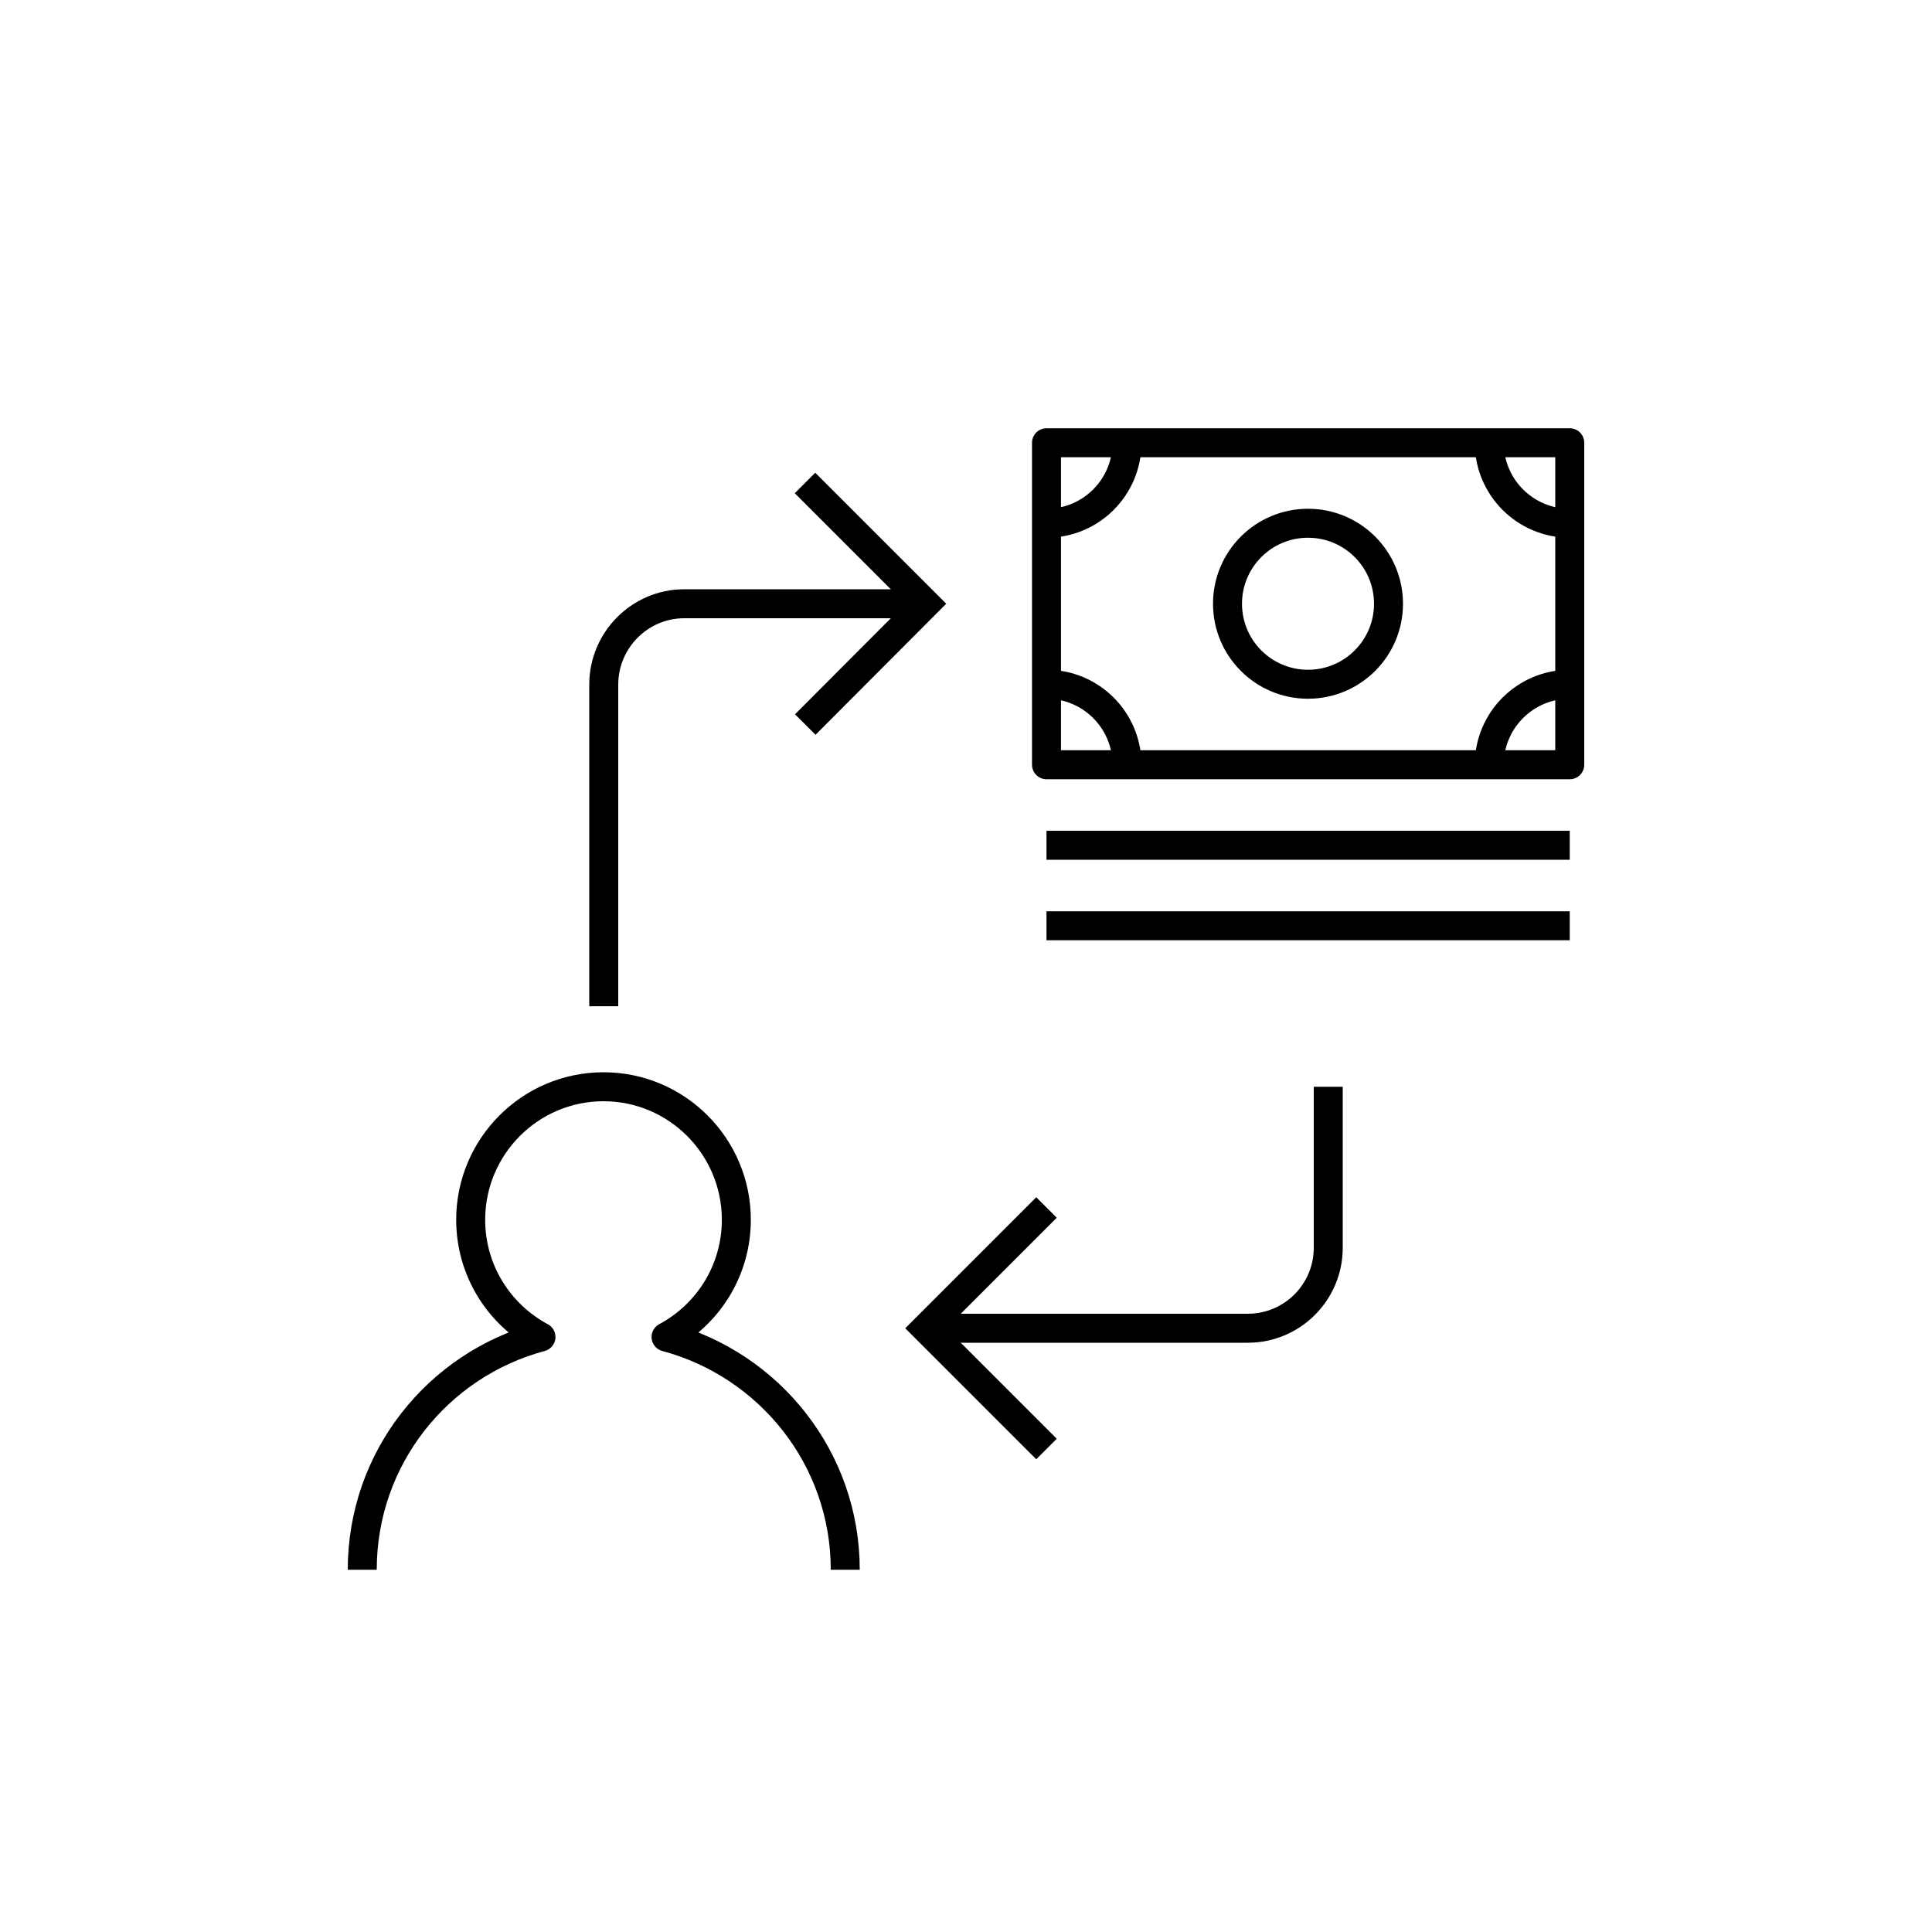
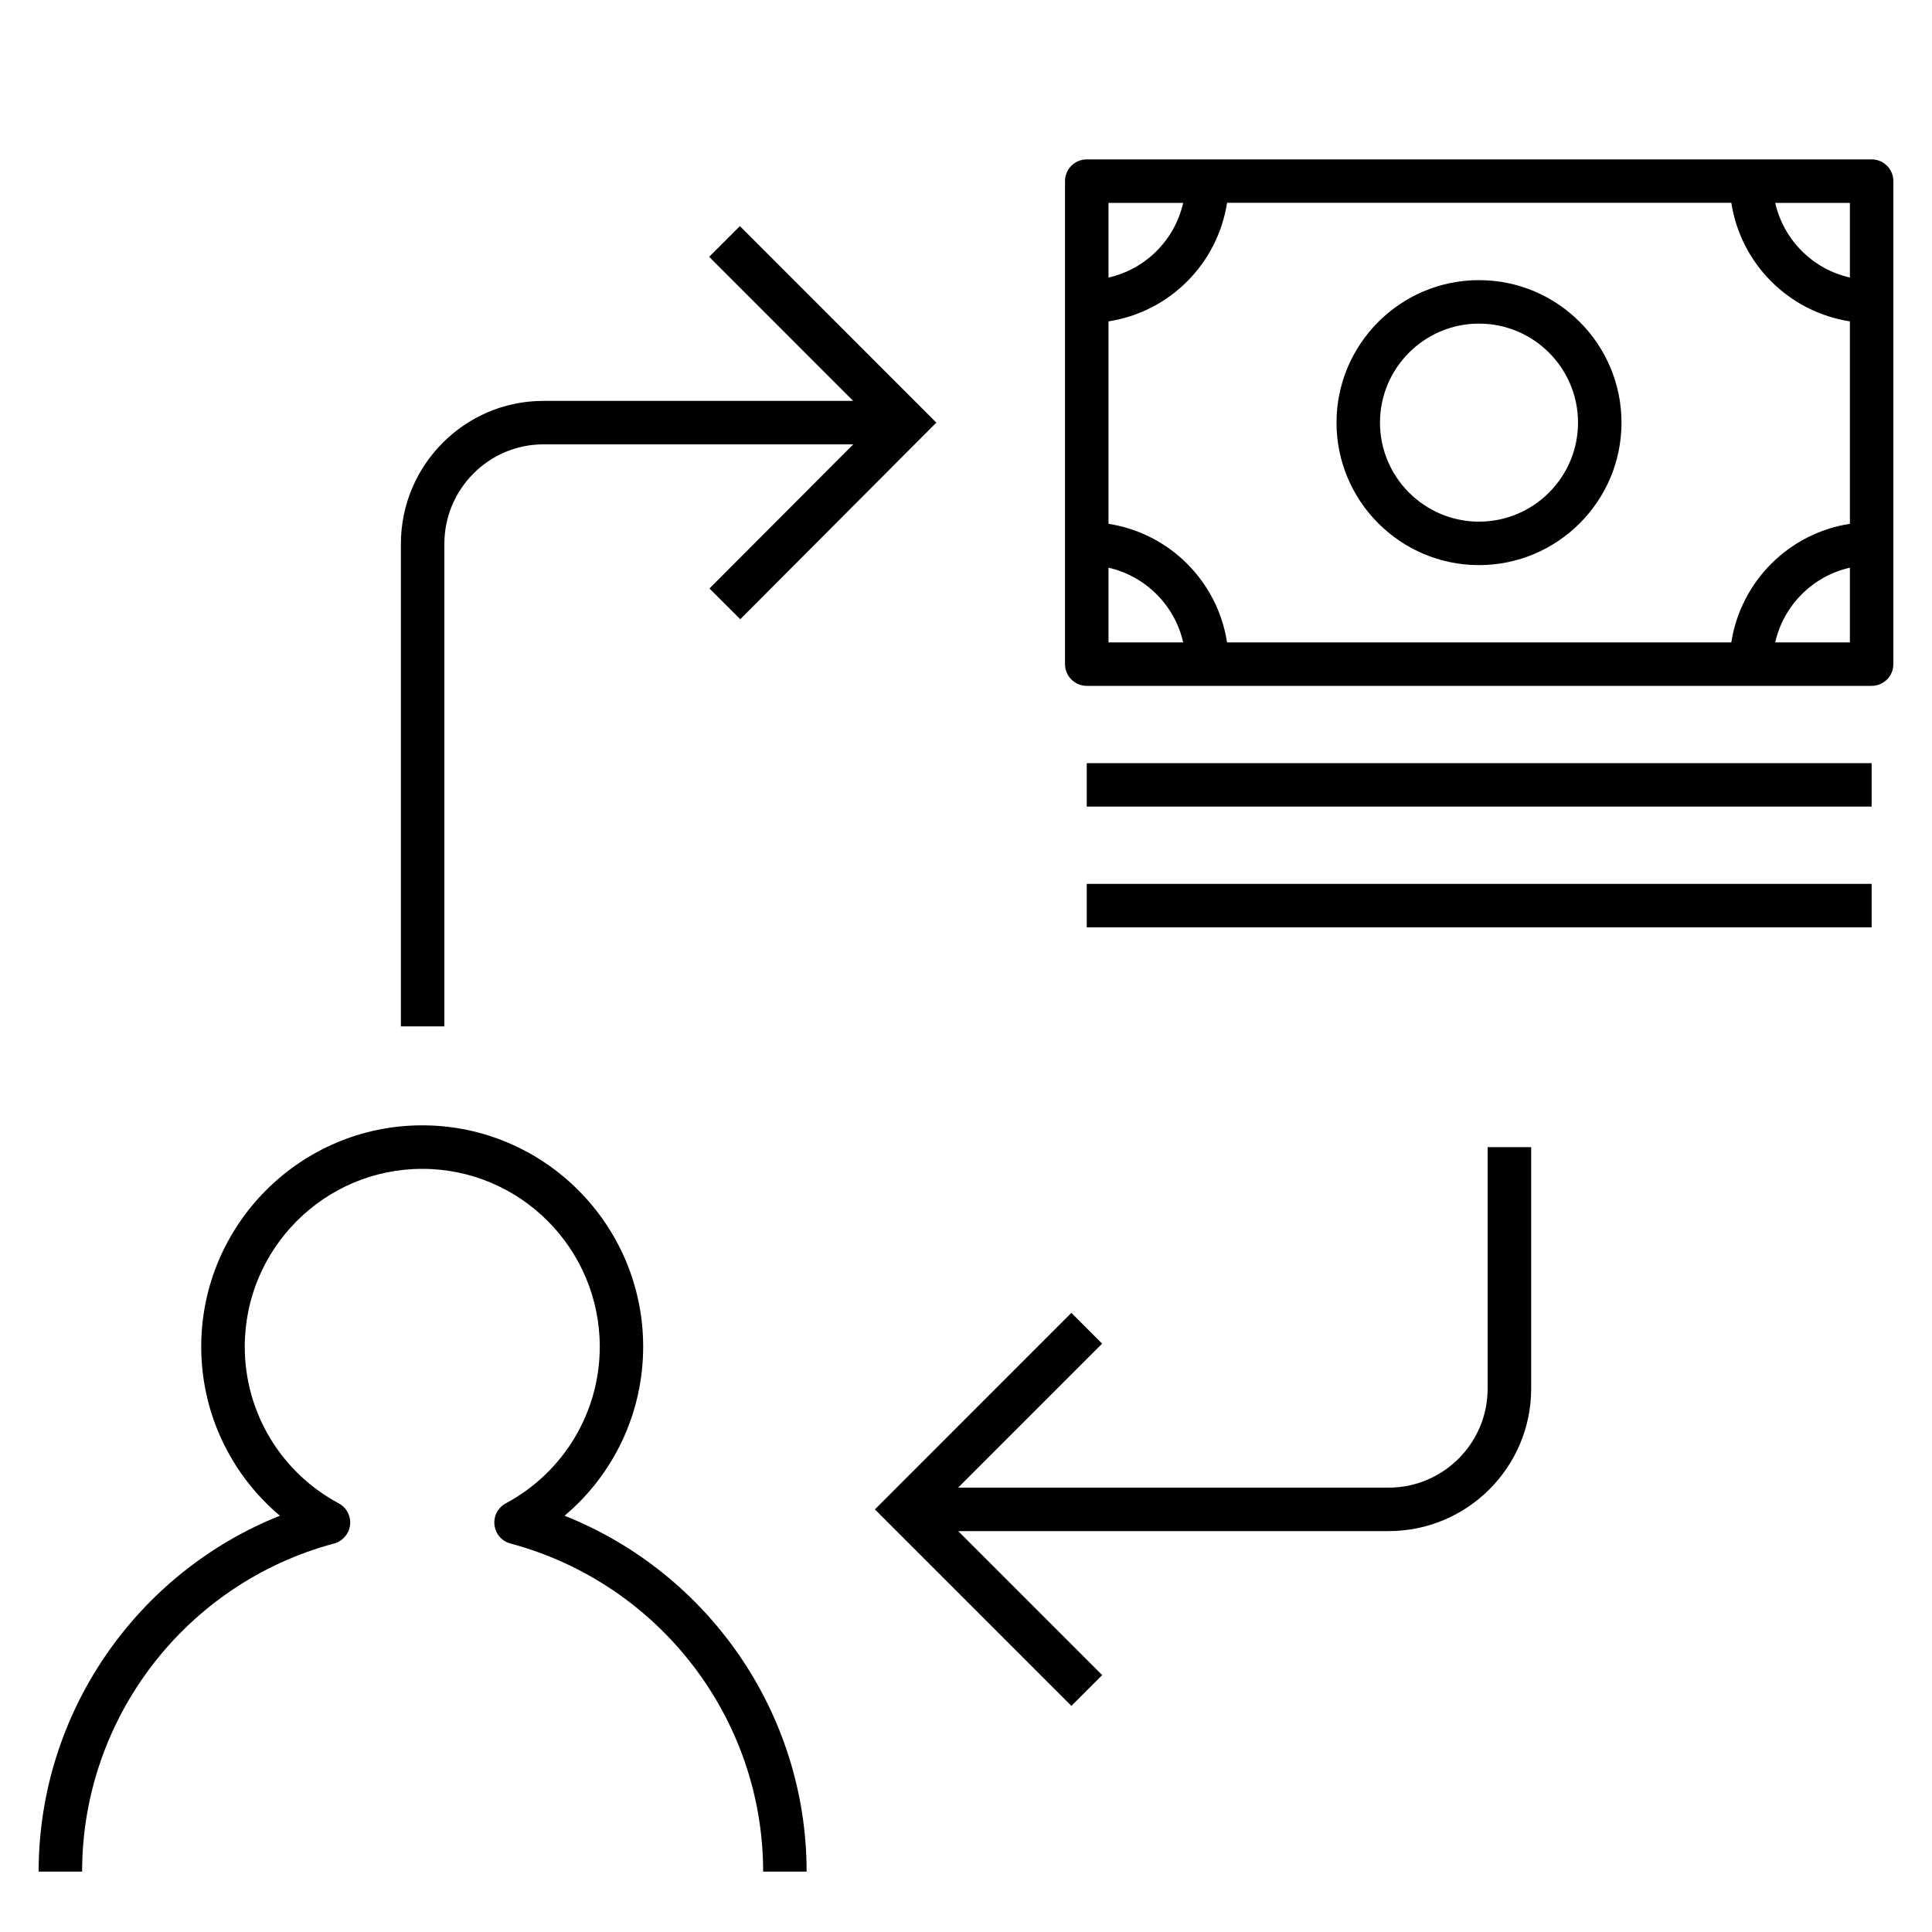
- <svg xmlns="http://www.w3.org/2000/svg" version="1.1" x="0px" y="0px" viewBox="0 0 48 48" style="enable-background:new 0 0 48 48;" xml:space="preserve">
-   <g id="client--financing--02">
-     <g id="client--financing--02_1_">
-       <g>
-         <g>
-           <rect x="26" y="11" style="fill:none;stroke:#000000;stroke-width:0.72;stroke-linejoin:round;stroke-miterlimit:10;" width="13" height="8" />
-           <line style="fill:none;stroke:#000000;stroke-width:0.72;stroke-linejoin:round;stroke-miterlimit:10;" x1="26" y1="21" x2="39" y2="21" />
-           <line style="fill:none;stroke:#000000;stroke-width:0.72;stroke-linejoin:round;stroke-miterlimit:10;" x1="26" y1="23" x2="39" y2="23" />
-           <circle style="fill:none;stroke:#000000;stroke-width:0.72;stroke-linejoin:round;stroke-miterlimit:10;" cx="32.497" cy="15" r="2" />
-           <path style="fill:none;stroke:#000000;stroke-width:0.72;stroke-miterlimit:10;" d="M39,13c-1.105,0-2-0.895-2-2" />
-           <path style="fill:none;stroke:#000000;stroke-width:0.72;stroke-miterlimit:10;" d="M37,19c0-1.105,0.895-2,2-2" />
-           <path style="fill:none;stroke:#000000;stroke-width:0.72;stroke-miterlimit:10;" d="M26,17c1.105,0,2,0.895,2,2" />
-           <path style="fill:none;stroke:#000000;stroke-width:0.72;stroke-miterlimit:10;" d="M28,11c0,1.105-0.895,2-2,2" />
-         </g>
-       </g>
-       <path style="fill:none;stroke:#000000;stroke-width:0.72;stroke-miterlimit:10;" d="M22.998,15H17c-1.105,0-2,0.905-2,2.009V25" />
-       <polyline style="fill:none;stroke:#000000;stroke-width:0.72;stroke-miterlimit:10;" points="20,12 23,15 20.007,18.001   " />
-       <path style="fill:none;stroke:#000000;stroke-width:0.72;stroke-miterlimit:10;" d="M33,27v4c0,1.105-0.895,2-2,2h-8" />
-       <polyline style="fill:none;stroke:#000000;stroke-width:0.72;stroke-miterlimit:10;" points="26,36 23,33 26,30   " />
-       <path style="fill:none;stroke:#000000;stroke-width:0.72;stroke-linejoin:round;stroke-miterlimit:10;" d="M21,39    c0-2.775-1.893-5.097-4.452-5.783c1.039-0.556,1.746-1.651,1.746-2.911c0-1.823-1.478-3.306-3.3-3.306s-3.3,1.484-3.3,3.306    c0,1.26,0.707,2.355,1.746,2.911C10.88,33.903,9,36.225,9,39" />
-     </g>
-   </g>
-   <g id="Layer_1">
- </g>
+ <svg xmlns="http://www.w3.org/2000/svg" version="1.1" id="Layer_1" x="0px" y="0px" viewBox="0 0 32 32" style="enable-background:new 0 0 32 32;" xml:space="preserve">
+   <path id="client--financing--02_1_" d="M31,2.64H18c-0.199,0-0.36,0.161-0.36,0.36v8c0,0.199,0.161,0.36,0.36,0.36h13  c0.199,0,0.36-0.161,0.36-0.36V3C31.36,2.801,31.199,2.64,31,2.64z M30.64,4.597c-0.615-0.139-1.098-0.623-1.237-1.237h1.237V4.597z   M28.676,10.64h-8.352c-0.157-1.012-0.952-1.807-1.964-1.964V5.323c1.012-0.157,1.807-0.952,1.964-1.964h8.352  c0.157,1.012,0.952,1.807,1.964,1.964v3.353C29.628,8.833,28.833,9.629,28.676,10.64z M19.597,3.36  c-0.139,0.615-0.622,1.099-1.237,1.237V3.36H19.597z M18.36,9.403c0.615,0.139,1.098,0.623,1.237,1.237H18.36V9.403z M29.403,10.64  c0.139-0.615,0.622-1.099,1.237-1.237v1.237C30.64,10.64,29.403,10.64,29.403,10.64z M18,12.64h13v0.72H18V12.64z M18,14.64h13v0.72  H18V14.64z M24.497,4.64c-1.302,0-2.36,1.059-2.36,2.36s1.059,2.36,2.36,2.36s2.36-1.059,2.36-2.36S25.799,4.64,24.497,4.64z   M24.497,8.64c-0.904,0-1.64-0.736-1.64-1.64s0.735-1.64,1.64-1.64s1.64,0.736,1.64,1.64S25.401,8.64,24.497,8.64z M7.36,17H6.64  V9.009C6.64,7.703,7.699,6.64,9,6.64h5.131l-2.385-2.386l0.509-0.509L15.509,7l-3.248,3.256l-0.51-0.509l2.381-2.387H9  c-0.904,0-1.64,0.74-1.64,1.649V17z M24.64,19h0.721v4c0,1.302-1.059,2.36-2.36,2.36h-7.13l2.385,2.385l-0.51,0.51L14.491,25  l3.254-3.255l0.51,0.51L15.87,24.64H23c0.904,0,1.64-0.735,1.64-1.64V19z M13.36,31h-0.72c0-2.539-1.721-4.774-4.186-5.435  c-0.143-0.038-0.248-0.159-0.264-0.307C8.173,25.112,8.247,24.97,8.378,24.9c0.959-0.515,1.556-1.508,1.556-2.594  c0-1.625-1.319-2.946-2.94-2.946s-2.94,1.321-2.94,2.946c0,1.086,0.596,2.08,1.556,2.594c0.13,0.069,0.205,0.212,0.188,0.358  c-0.017,0.147-0.122,0.269-0.264,0.307C3.076,26.224,1.36,28.458,1.36,31H0.64c0-2.615,1.61-4.942,3.996-5.895  c-0.817-0.688-1.303-1.706-1.303-2.799c0-2.021,1.642-3.667,3.66-3.667s3.66,1.646,3.66,3.667c0,1.093-0.485,2.111-1.302,2.799  C11.745,26.059,13.36,28.387,13.36,31z" />
+   <rect id="_Transparent_Rectangle" style="fill:none;" width="32" height="32" />
</svg>
